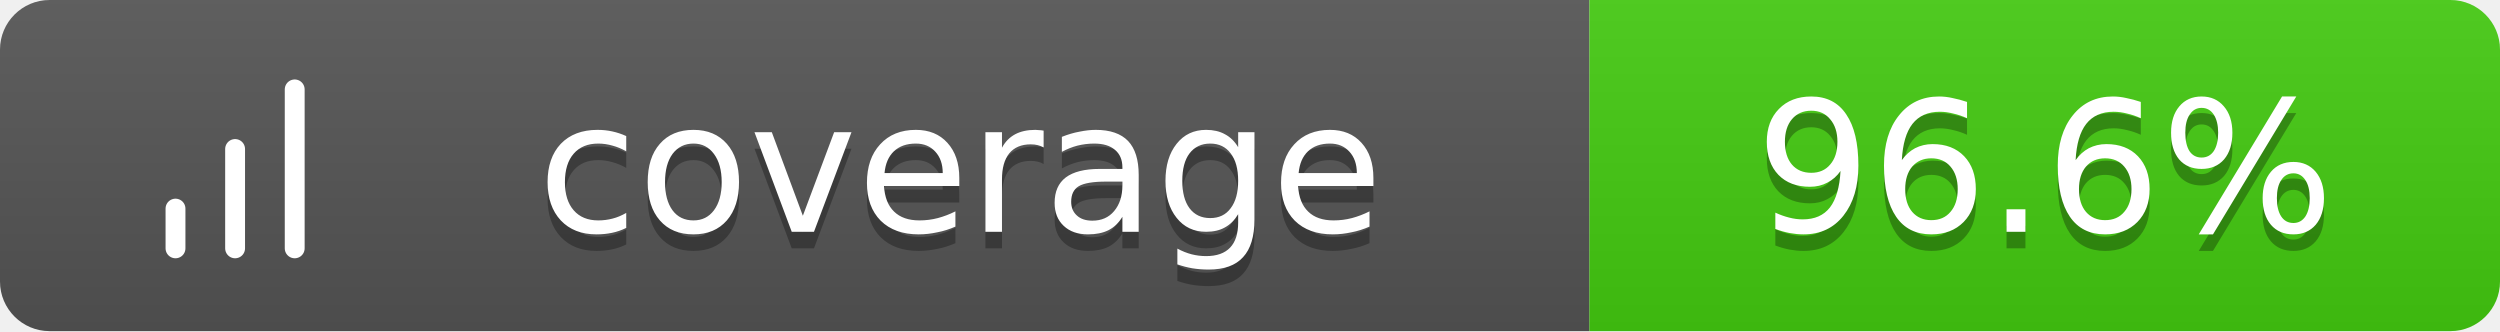
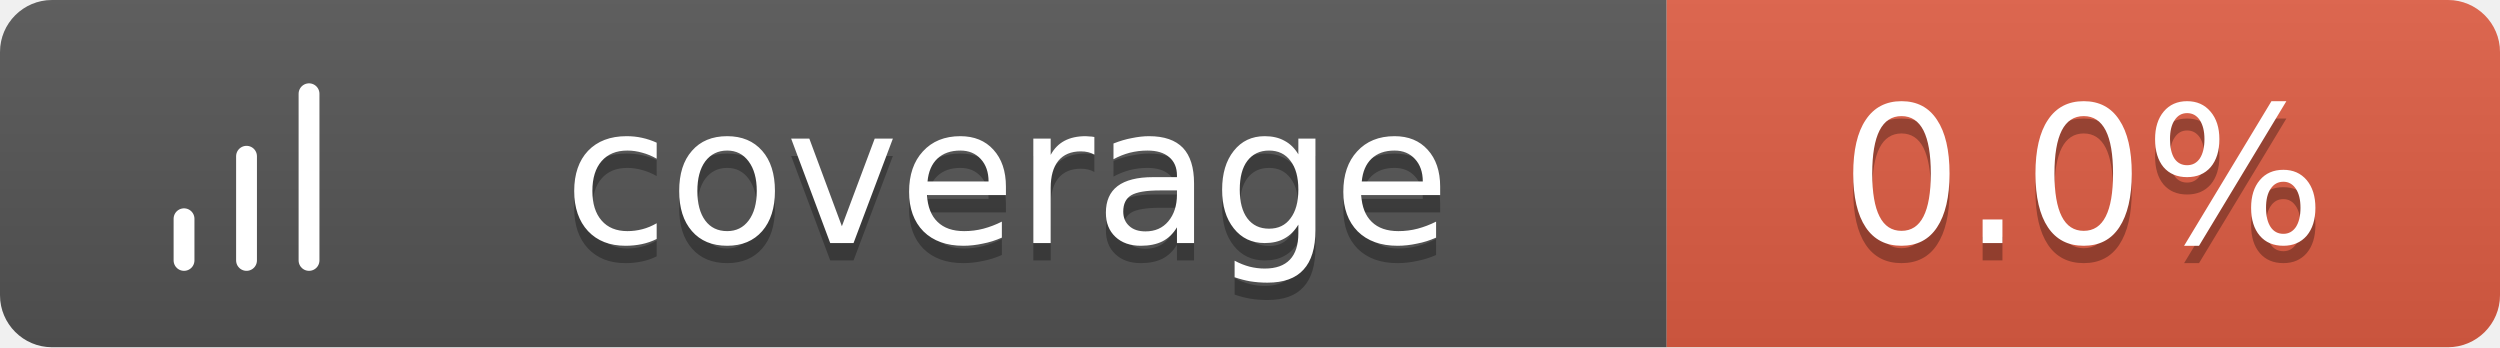
- <svg xmlns="http://www.w3.org/2000/svg" width="151" height="20">
+ <svg xmlns="http://www.w3.org/2000/svg" width="144" height="20">
  <linearGradient id="b" x2="0" y2="100%">
    <stop offset="0" stop-color="#bbb" stop-opacity=".1" />
    <stop offset="1" stop-opacity=".1" />
  </linearGradient>
  <clipPath id="a">
-     <rect width="151" height="20" rx="3" fill="#fff" />
+     <rect width="144" height="20" rx="3" fill="#fff" />
  </clipPath>
  <g clip-path="url(#a)">
    <path fill="#555" d="M0 0h96v20H0z" />
-     <path fill="#4c1" d="M96 0h55v20H96z" />
-     <path fill="url(#b)" d="M0 0h151v20H0z" />
+     <path fill="#e05d44" d="M96 0h48v20H96z" />
+     <path fill="url(#b)" d="M0 0h144v20H0z" />
  </g>
  <g fill="#fff" text-anchor="middle" font-family="Verdana,Geneva,DejaVu Sans,sans-serif" text-rendering="geometricPrecision" font-size="11">
    <g transform="translate(7, 3) scale(0.6)">
      <path d="M12 20V10M18 20V4M6 20v-4" stroke="#fff" stroke-width="2" stroke-linecap="round" stroke-linejoin="round" fill="none" />
    </g>
    <text x="58.0" y="15" fill="#010101" fill-opacity=".3">coverage</text>
    <text x="58.0" y="14">coverage</text>
-     <text x="123.5" y="15" fill="#010101" fill-opacity=".3">96.6%</text>
-     <text x="123.5" y="14">96.6%</text>
+     <text x="120.0" y="15" fill="#010101" fill-opacity=".3">0.0%</text>
+     <text x="120.0" y="14">0.0%</text>
  </g>
</svg>
